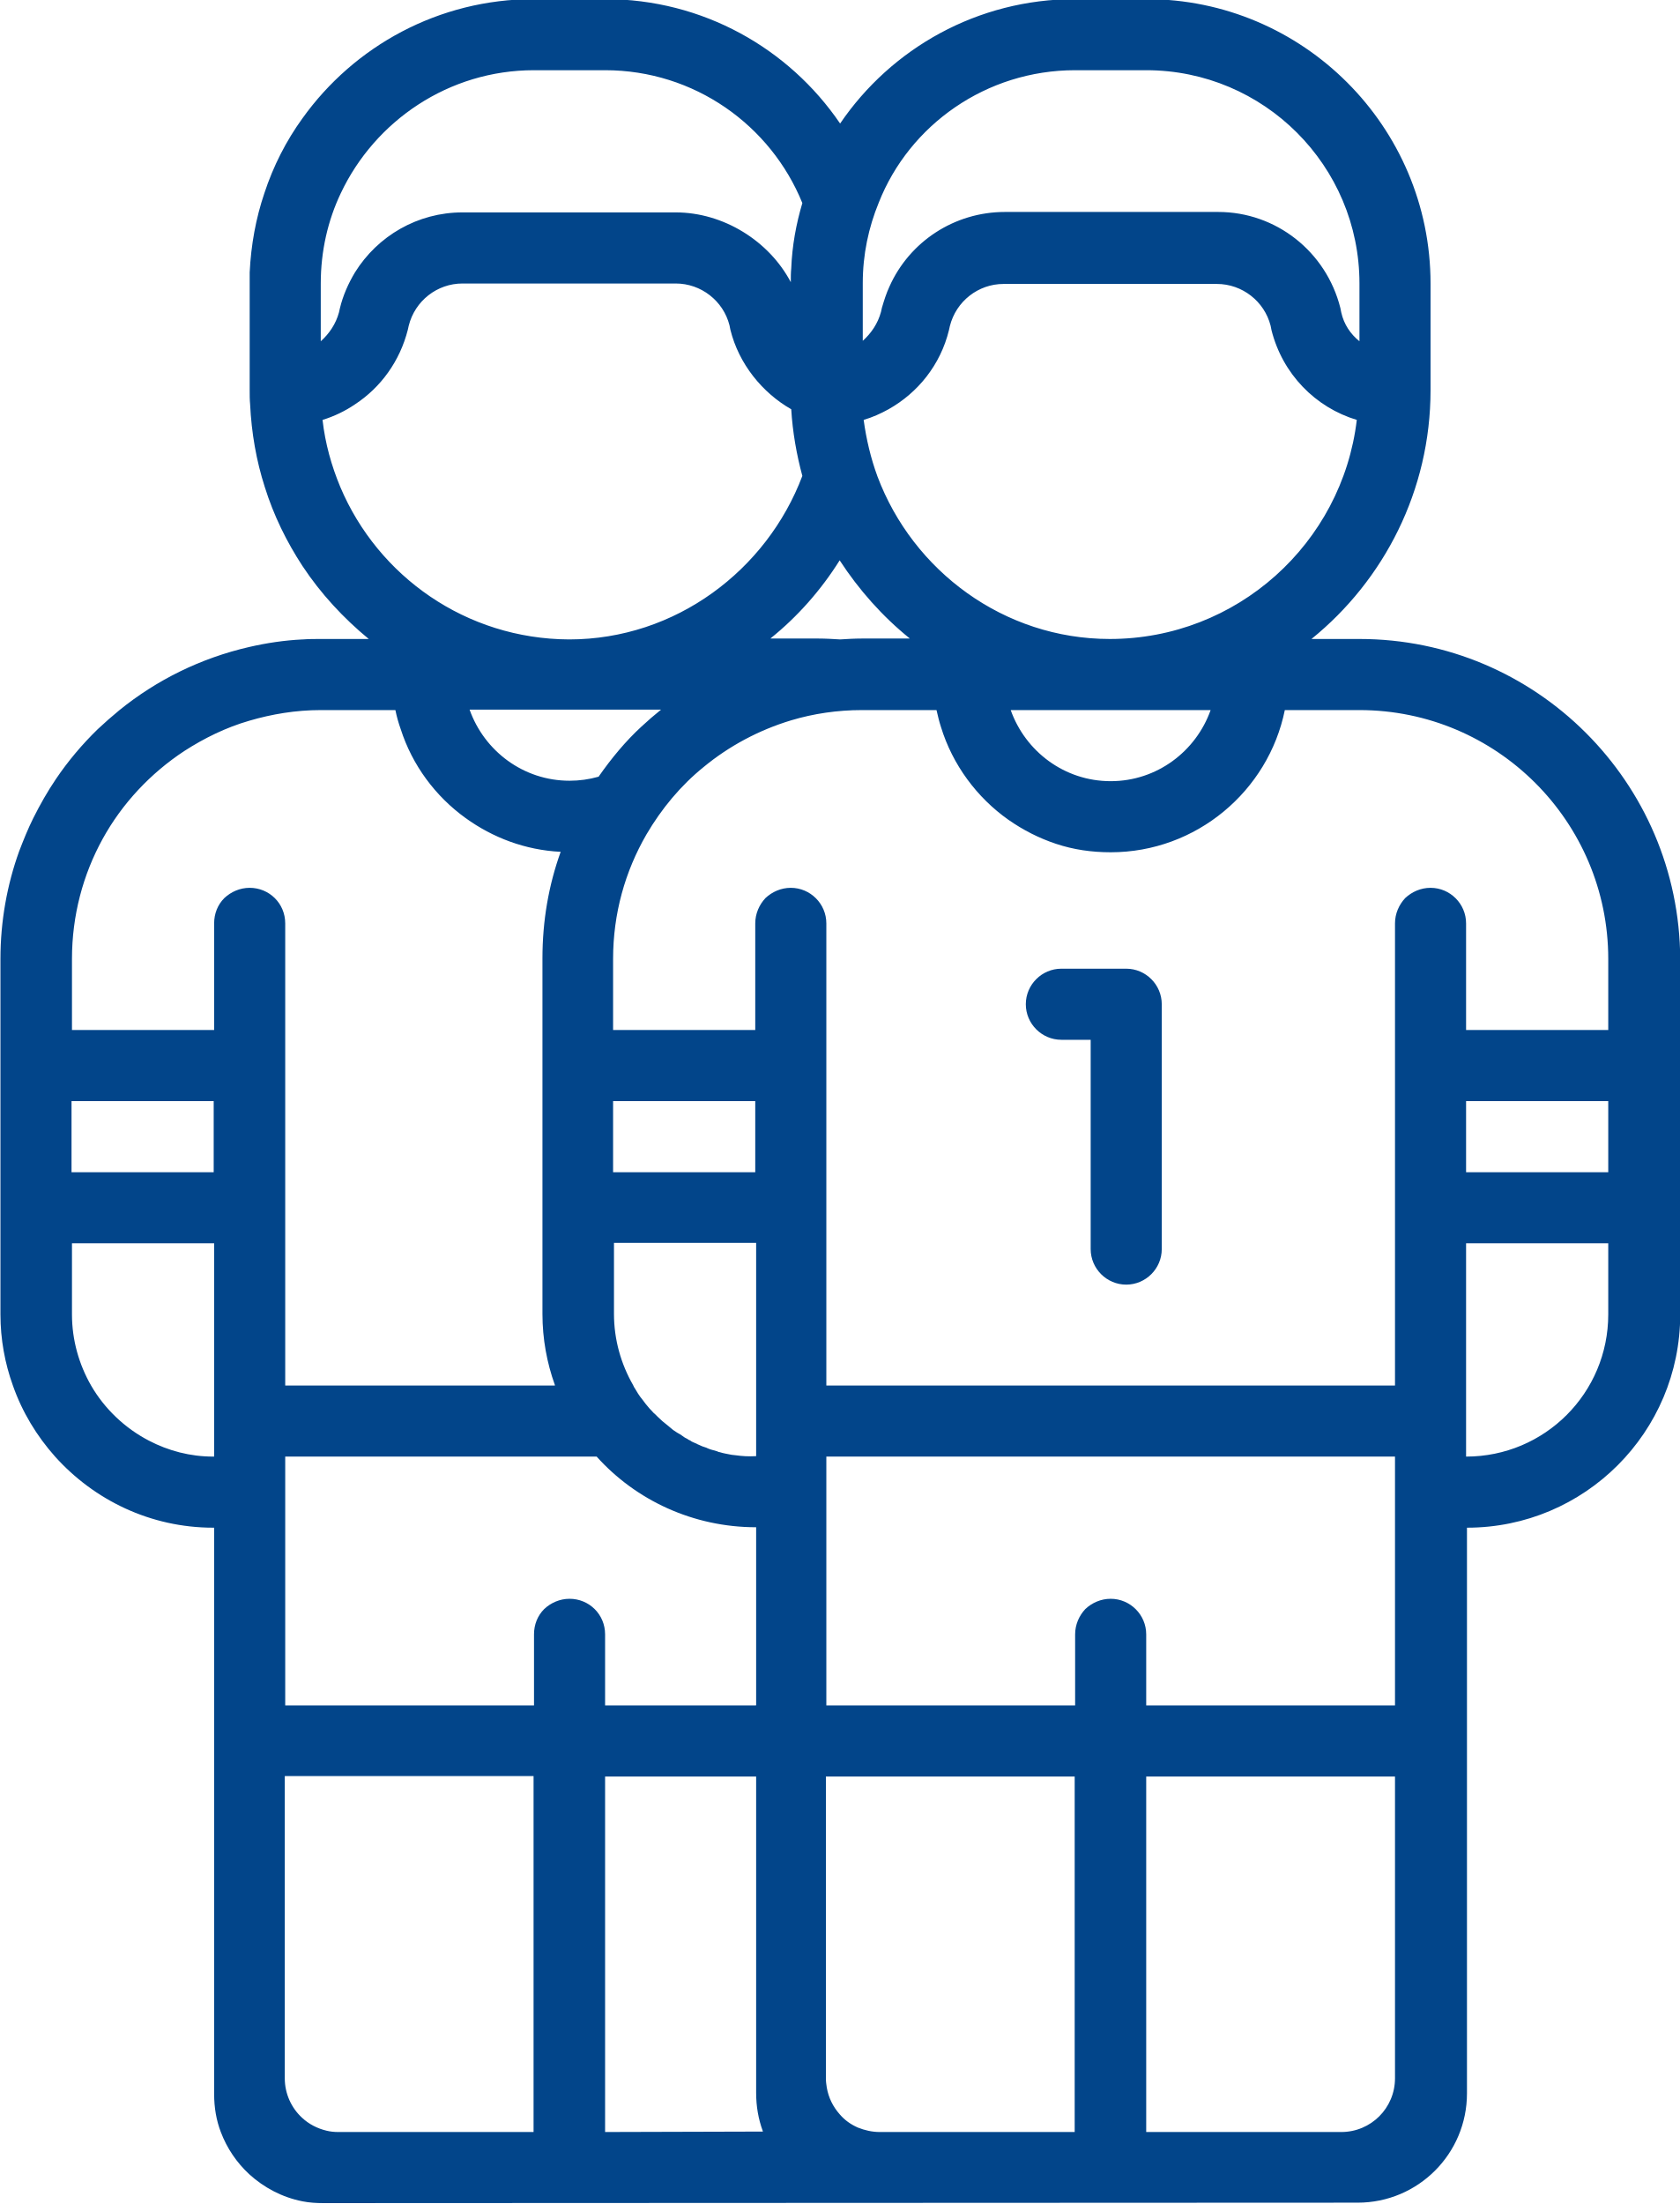
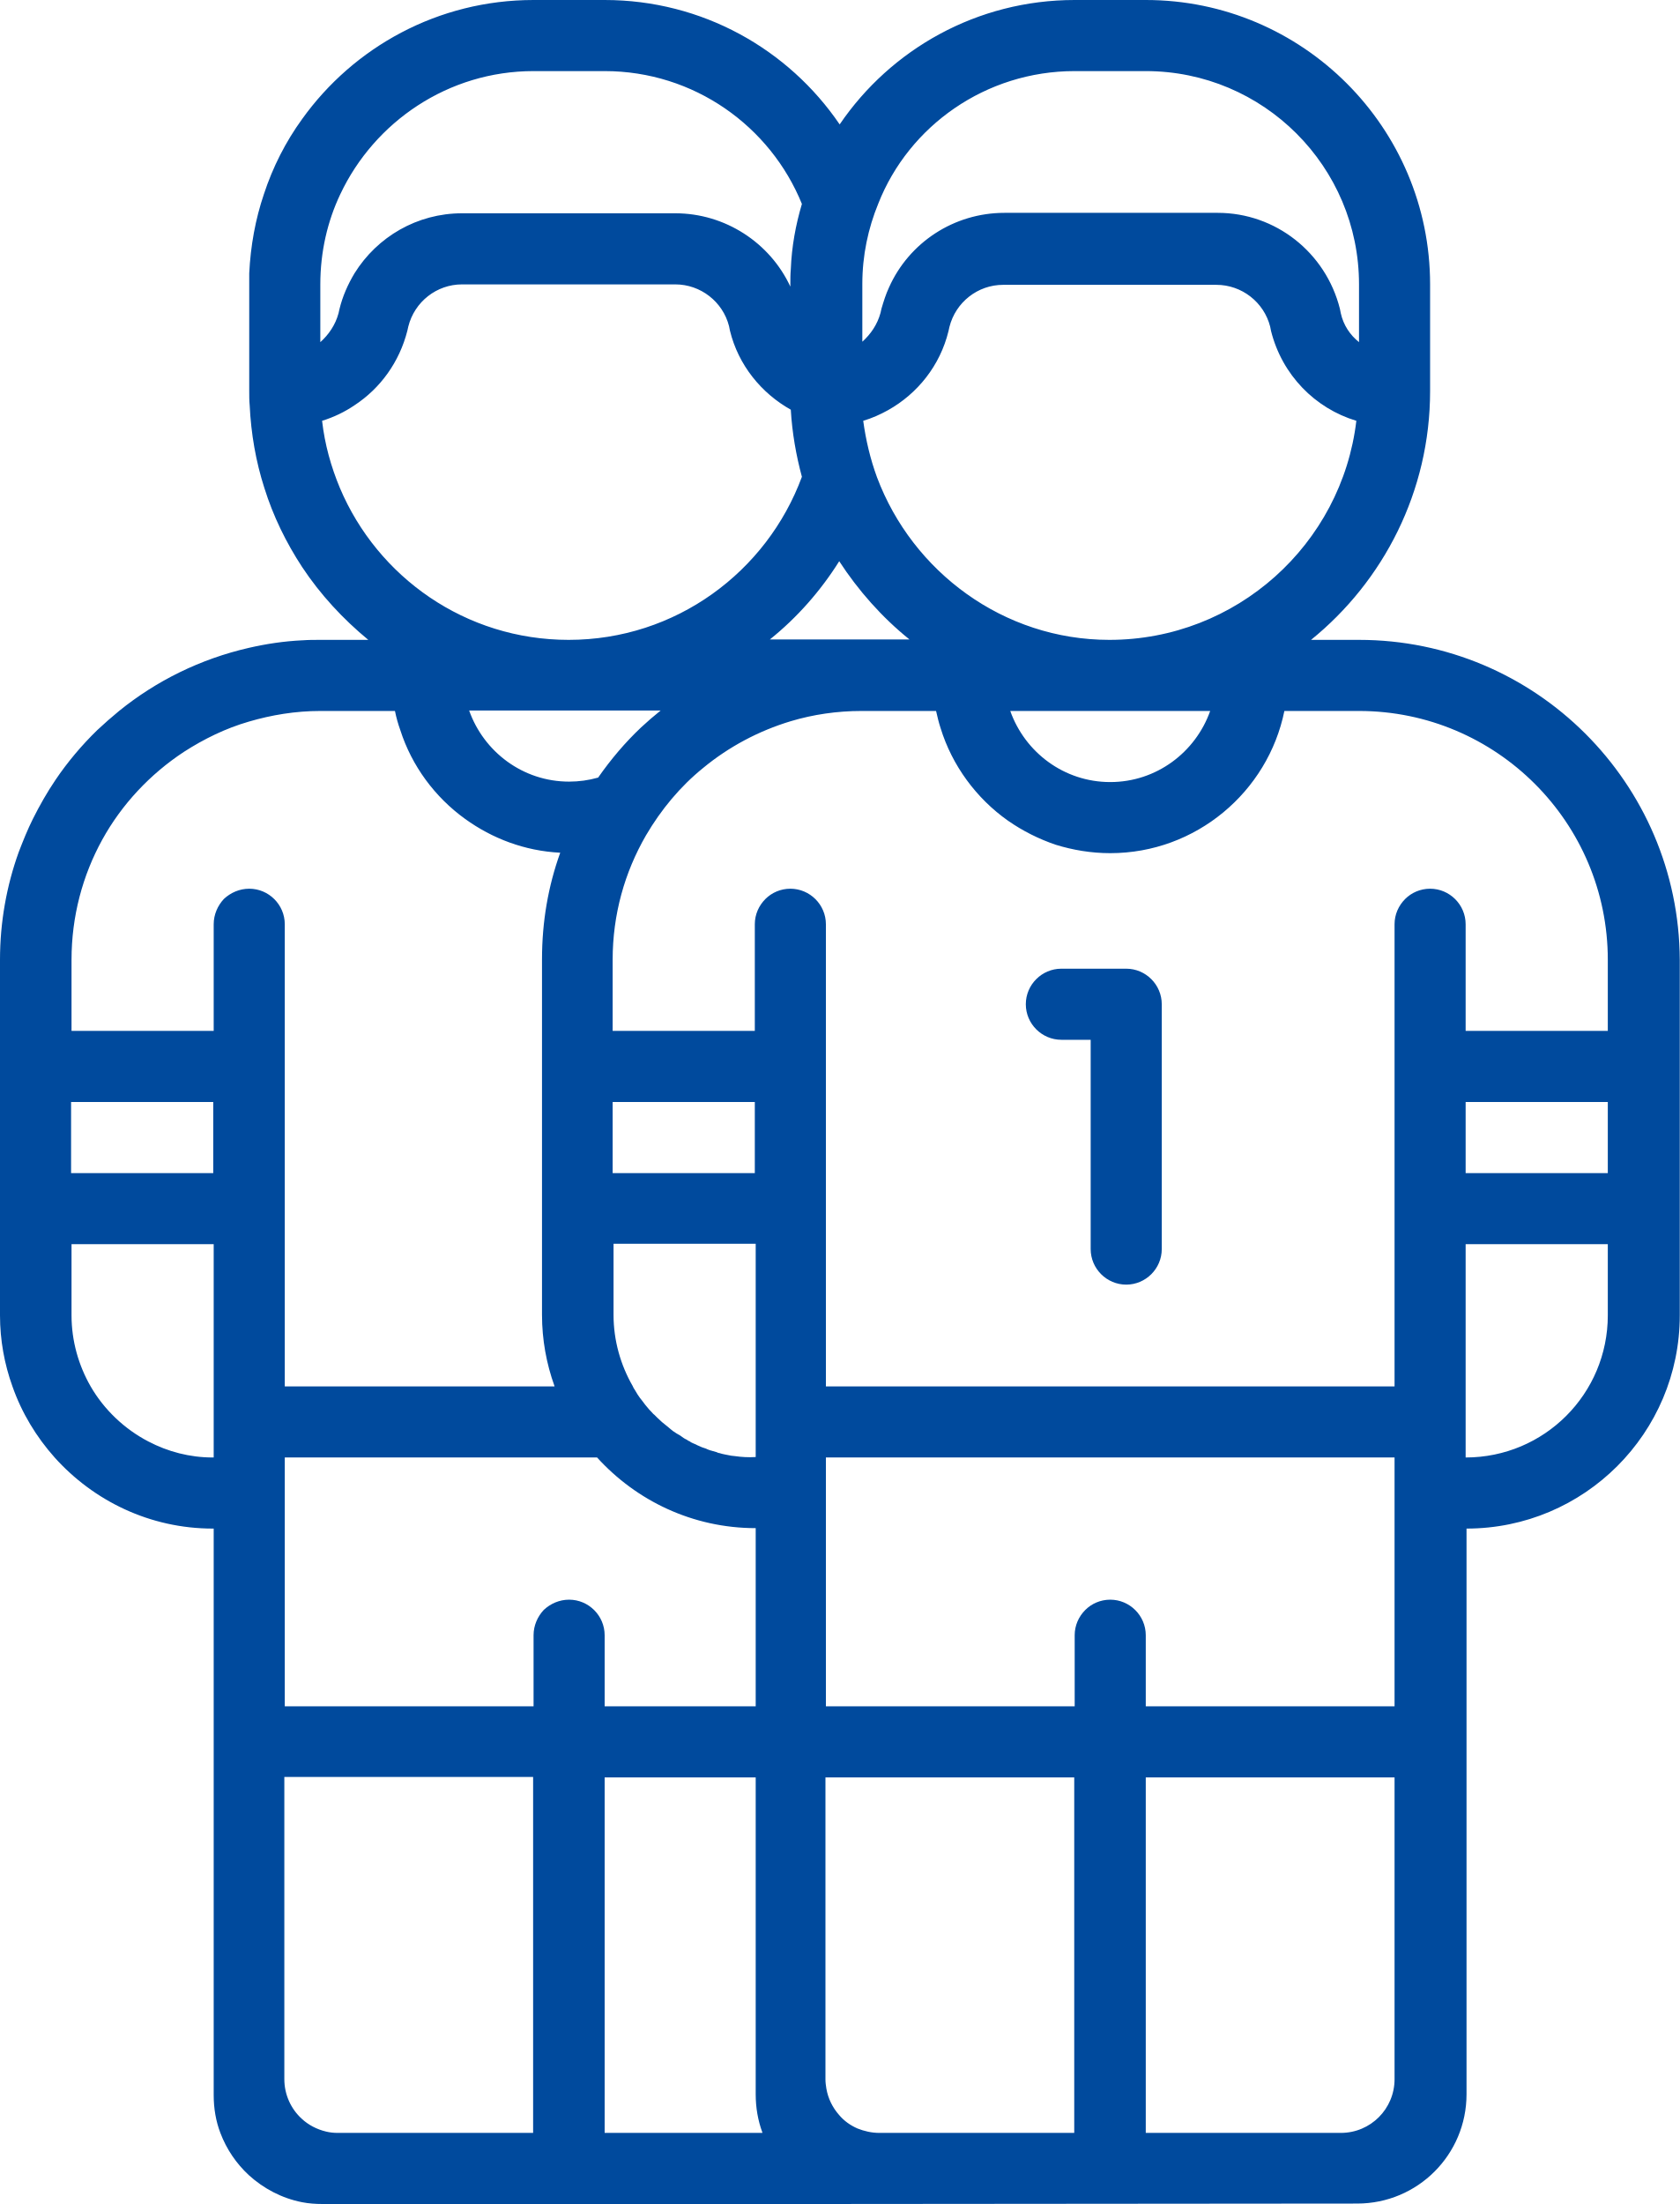
<svg xmlns="http://www.w3.org/2000/svg" version="1.1" id="Layer_1" x="0px" y="0px" viewBox="0 0 378.1 496" style="enable-background:new 0 0 378.1 496;" xml:space="preserve">
  <style type="text/css">
- 	.st0{fill:#02458A;}
+ 	.st0{fill:#004A9D;}
</style>
  <g>
    <g>
      <g>
        <g>
-           <path class="st0" d="M159.6,326.3c0.5,0.2,1.1,0.4,1.7,0.5C160.7,326.7,160.2,326.5,159.6,326.3z M181.3,43.5      c0.7-2,1.5-4,2.3-5.9C182.7,39.5,181.9,41.5,181.3,43.5z M159.6,326.3c0.5,0.2,1.1,0.4,1.7,0.5      C160.7,326.7,160.2,326.5,159.6,326.3z M124.9,312.1L124.9,312.1c0,0,0,0.1,0,0.2C124.9,312.2,124.9,312.2,124.9,312.1z" />
+           <path class="st0" d="M124.9,312.1L124.9,312.1c0,0,0,0.1,0,0.2C124.9,312.2,124.9,312.2,124.9,312.1z M134.6,175      c-2.1,3.1-3.9,6.2-5.5,9.6c-1.1,2.3-2.1,4.7-3,7.2c0,0,0,0.1,0,0.1h0c0.9-2.5,1.9-4.9,3-7.2C130.7,181.3,132.6,178.1,134.6,175      C134.7,175,134.6,175,134.6,175z M159.6,326.3c0.5,0.2,1.1,0.4,1.7,0.5C160.7,326.7,160.2,326.5,159.6,326.3z M180.9,44.7      c1.3-4.2,3.1-8.2,5.2-12C183.9,36.5,182.2,40.5,180.9,44.7z M159.6,326.3c0.5,0.2,1.1,0.4,1.7,0.5      C160.7,326.7,160.2,326.5,159.6,326.3z" />
        </g>
      </g>
    </g>
    <g>
      <g>
        <g>
-           <path class="st0" d="M181.3,43.5c0.7-2,1.5-4,2.3-5.9C182.7,39.5,181.9,41.5,181.3,43.5z M124.9,312.1L124.9,312.1      c0,0,0,0.1,0,0.2C124.9,312.2,124.9,312.2,124.9,312.1z" />
-           <path class="st0" d="M170.2,383.7v16h3.1v-16H170.2z M224.7,490c-2.9-2.6-46.4-6.5-47.7-10.2h-5.3c1.4,3.6,3.7,6.9,6.5,9.6      c3,2.7,6.6,4.7,10.7,5.6C190.4,494,227.6,492.5,224.7,490z" />
-           <path class="st0" d="M306,143.8h-10.8c16.3-13.2,26.8-33.4,26.8-56v-24c0-35.3-28.7-64-64-64h-16c-22,0-41.4,11.1-52.9,28      c-11.5-16.9-30.9-28-52.9-28h-16c-21.5,0-40.5,10.6-52.1,26.8c-3.7,5.1-6.6,10.8-8.6,16.9c-1.9,5.6-3,11.6-3.3,17.8v26.5      c0,1.1,0,2.2,0.1,3.2c0.3,6.4,1.4,12.7,3.3,18.6c2,6.4,4.9,12.3,8.5,17.8c4.1,6.2,9.2,11.7,14.9,16.4H72.2c-1.4,0-2.7,0-4,0.1      c0,0,0,0-0.1,0c-4.1,0.2-8.1,0.8-12,1.7c-10.9,2.5-20.8,7.4-29.2,14.2c-1.7,1.4-3.3,2.8-4.9,4.3c-3.5,3.4-6.7,7.2-9.4,11.2      c-1.9,2.8-3.6,5.8-5.1,8.8c-1.2,2.4-2.2,4.9-3.2,7.5c-2.7,7.5-4.2,15.7-4.2,24.2v80c0,5.6,1,11,2.8,16c2.1,6,5.4,11.4,9.5,16      c8.8,9.8,21.5,16,35.6,16h0.2v127.5c0,3,0.5,5.9,1.5,8.5c1.4,3.7,3.6,6.9,6.4,9.5c3.3,3,7.4,5.2,12,6.1c1.5,0.3,3.1,0.4,4.6,0.4      l232.9-0.1c13.6,0,24.6-11,24.6-24.6V343.8c26.5,0,48-21.5,48-48v-80C378,176,345.7,143.8,306,143.8z M249.8,143.8      c-23.8,0-44.3-15.3-52.3-36.6c-1.5-4.1-2.5-8.3-3.1-12.7c2-0.6,3.8-1.4,5.6-2.4c6.6-3.7,11.7-10,13.6-17.8l0.2-0.9      c1.4-5.6,6.4-9.5,12.1-9.5h48c5.7,0,10.7,3.9,12.1,9.4l0.2,1c2.5,9.9,9.9,17.4,19.2,20.2C302.1,122.3,278.4,143.8,249.8,143.8z       M272.5,159.8c-3.3,9.3-12.1,16-22.5,16s-19.2-6.7-22.5-16H272.5z M189,126.1C189,126,189,126,189,126.1      c4.3,6.6,9.6,12.6,15.8,17.6H194c-1.7,0-3.3,0.1-4.9,0.2c-1.6-0.1-3.3-0.2-4.9-0.2h-10.8C179.5,138.8,184.8,132.8,189,126.1z       M194.2,63.7c0-6.4,1.3-12.5,3.6-18.1c6.9-17.5,24.2-29.8,44.2-29.8h16c26.5,0,48,21.5,48,48v13c-2-1.6-3.5-3.8-4.1-6.5l-0.2-1      c-3.2-12.7-14.5-21.6-27.5-21.6h-48c-11.4,0-21.5,6.7-26,16.8c-0.7,1.5-1.2,3.1-1.7,4.8l-0.2,0.9c-0.7,2.6-2.2,4.8-4.1,6.5V63.7      z M72.2,63.8c0-7.3,1.6-14.2,4.5-20.3c7.7-16.3,24.3-27.7,43.5-27.7h16c20.1,0,37.3,12.4,44.4,29.9c-1.4,4.7-2.3,9.6-2.5,14.7      c-0.1,1-0.1,2-0.1,3.1c-4.9-9.3-15.2-15.7-25.9-15.7h-48C94,47.8,85,53.1,79.9,61.3c-1.5,2.5-2.7,5.2-3.4,8.1l-0.2,0.9      c-0.7,2.6-2.2,4.8-4.1,6.5V63.8z M76.6,109.6c-2-4.8-3.4-9.8-4-15.1c2.6-0.8,5.1-2,7.3-3.5c5.8-3.8,10.1-9.7,11.9-16.8l0.2-0.9      c1.4-5.6,6.4-9.5,12.1-9.5h48c5.7,0,10.7,3.9,12.1,9.4l0.2,1c1.9,7.7,7.2,14.2,13.7,17.9c0.3,5.1,1.2,10.2,2.5,15      c-8,21.2-28.5,36.8-52.5,36.8C104.9,143.8,85.1,129.7,76.6,109.6z M170,263.8h-32v-16h32V263.8z M170.2,279.7v48      c-1.7,0.1-3.2,0-4.6-0.2c-0.3,0-0.6-0.1-0.9-0.1c-0.9-0.2-1.8-0.3-2.7-0.6c-0.2,0-0.4-0.1-0.6-0.2c-0.6-0.2-1.2-0.3-1.7-0.5      c-0.3-0.1-0.5-0.2-0.7-0.3c-0.3-0.1-0.6-0.2-0.9-0.3c-0.3-0.1-0.6-0.3-0.9-0.4c-0.1,0-0.2-0.1-0.4-0.2c-0.2-0.1-0.5-0.2-0.7-0.3      c-0.2-0.1-0.5-0.2-0.7-0.4c-0.2-0.1-0.5-0.2-0.7-0.4c-0.5-0.2-0.9-0.5-1.3-0.8c-0.4-0.3-0.9-0.5-1.3-0.8      c-0.2-0.1-0.4-0.3-0.6-0.4c-0.2-0.2-0.4-0.3-0.6-0.5c-0.2-0.2-0.4-0.3-0.6-0.5c-0.8-0.6-1.6-1.3-2.3-2l-0.6-0.6      c-0.3-0.2-0.5-0.5-0.7-0.7c-0.3-0.3-0.6-0.6-0.9-1c-0.2-0.2-0.3-0.4-0.5-0.6c-0.2-0.3-0.4-0.5-0.6-0.8c-0.4-0.5-0.8-1-1.1-1.5      c-0.2-0.3-0.4-0.7-0.6-1s-0.4-0.6-0.5-0.9c-2.7-4.7-4.3-10.2-4.3-16v-16H170.2z M134.8,174.7c0,0,0,0.1-0.1,0.1      c-2.1,0.6-4.3,0.9-6.5,0.9c-10.4,0-19.2-6.7-22.5-16h43.1c-1.5,1.2-3,2.5-4.4,3.8C140.8,166.8,137.6,170.7,134.8,174.7z       M16.1,247.8h32v16h-32V247.8z M48.2,327.8H48c-5.2,0-10.1-1.3-14.5-3.6c-5.4-2.8-10-7.2-13-12.4c-2.7-4.7-4.3-10.2-4.3-16v-16      h32V327.8z M56.2,199.8c-2.2,0-4.2,0.9-5.7,2.3c-1.5,1.5-2.3,3.5-2.3,5.7v24h-32v-16c0-9.8,2.5-19,6.9-27      c4.4-8,10.8-14.8,18.4-19.8c4.5-2.9,9.4-5.3,14.6-6.8c5.1-1.5,10.5-2.4,16.1-2.4H89c0.3,1.5,0.7,2.9,1.2,4.3      c2.6,8.1,7.8,15.1,14.6,20c6.1,4.4,13.4,7.2,21.4,7.6c-2.7,7.5-4.1,15.5-4.1,24v80c0,5.6,1,11,2.8,16c0,0,0,0,0,0.1      c0,0-0.1,0-0.1,0H64.2v-104C64.2,203.3,60.6,199.8,56.2,199.8z M120.1,479.8h-44c-0.9,0-1.8-0.1-2.6-0.3c-2.1-0.5-4-1.5-5.5-2.9      c-2.4-2.2-3.9-5.4-3.9-8.9v-68h56V479.8z M128.2,359.8c-2.2,0-4.2,0.9-5.7,2.3c-1.5,1.5-2.3,3.5-2.3,5.7v16h-56v-56h70.1      c8.8,9.8,21.7,15.9,35.9,15.9v40.1l-34,0v-16C136.2,363.3,132.6,359.8,128.2,359.8z M136.2,479.8v-80l34,0V471      c0,3,0.5,5.9,1.5,8.6c0,0,0,0.1,0,0.1L136.2,479.8z M241.9,479.8H198c-1.7,0-3.4-0.4-4.9-1c-1.6-0.7-3-1.7-4.1-3      c-1.5-1.7-2.5-3.7-2.9-6c-0.1-0.7-0.2-1.3-0.2-2v-68h56V479.8z M314,467.7c0,6.7-5.4,12.1-12.1,12.1H258v-80h56V467.7z       M314,383.8h-56v-16c0-4.4-3.6-8-8-8c-2.2,0-4.2,0.9-5.7,2.3c-1.4,1.5-2.3,3.5-2.3,5.7v16h-56v-56h128V383.8z M362,295.8      c0,17.7-14.3,32-32,32v-48h32V295.8z M362,263.8h-32v-16h32V263.8z M362,231.8h-32v-24c0-4.4-3.6-8-8-8c-2.2,0-4.2,0.9-5.7,2.3      c-1.4,1.5-2.3,3.5-2.3,5.7v104H186v-104c0-4.4-3.6-8-8-8c-2.2,0-4.2,0.9-5.7,2.3c-1.4,1.5-2.3,3.5-2.3,5.7v24h-32v-16      c0-10.2,2.7-19.7,7.5-28c3.4-5.8,7.7-11,12.9-15.2c5.7-4.7,12.4-8.3,19.7-10.5c5-1.5,10.4-2.3,15.9-2.3h16.8      c0.3,1.3,0.6,2.6,1,3.8c2.6,8.5,8.1,15.9,15.2,20.9c3.3,2.3,6.8,4.1,10.7,5.4c3.9,1.3,8,1.9,12.3,1.9c19.3,0,35.5-13.8,39.2-32      H306c30.9,0,56,25.1,56,56V231.8z" />
+           <path class="st0" d="M124.9,312.1L124.9,312.1c0,0,0,0.1,0,0.2C124.9,312.2,124.9,312.2,124.9,312.1z M134.6,175      c-2.1,3.1-3.9,6.2-5.5,9.6c-1.1,2.3-2.1,4.7-3,7.2c0,0,0,0.1,0,0.1h0c0.9-2.5,1.9-4.9,3-7.2C130.7,181.3,132.6,178.1,134.6,175      C134.7,175,134.6,175,134.6,175z M180.9,44.7c1.3-4.2,3.1-8.2,5.2-12C183.9,36.5,182.2,40.5,180.9,44.7z" />
+           <path class="st0" d="M305.9,144h-10.8c16.3-13.2,26.8-33.4,26.8-56V64c0-35.3-28.7-64-64-64h-16c-22,0-41.4,11.1-52.9,28      c-11.5-16.9-30.9-28-52.9-28h-16C98.6,0,79.6,10.6,68,26.8c-3.7,5.1-6.6,10.8-8.6,16.9c-1.9,5.6-3,11.6-3.3,17.8V88      c0,1.1,0,2.2,0.1,3.2c0.3,6.4,1.4,12.7,3.3,18.6c2,6.4,4.9,12.3,8.5,17.8c4.1,6.2,9.2,11.7,14.9,16.4H72.1c-1.4,0-2.7,0-4,0.1      c0,0,0,0-0.1,0c-4.1,0.2-8.1,0.8-12,1.7c-10.9,2.5-20.8,7.4-29.2,14.2c-1.7,1.4-3.3,2.8-4.9,4.3c-3.5,3.4-6.7,7.2-9.4,11.2      c-1.9,2.8-3.6,5.8-5.1,8.8c-1.2,2.4-2.2,4.9-3.2,7.5C1.5,199.3,0,207.5,0,216v80c0,5.6,1,11,2.8,16c2.1,6,5.4,11.4,9.5,16      c8.8,9.8,21.5,16,35.6,16h0.2v127.5c0,3,0.5,5.9,1.5,8.5c1.4,3.7,3.6,6.9,6.4,9.5c3.3,3,7.4,5.2,12,6.1c1.5,0.3,3.1,0.4,4.6,0.4      h110.9c1.1,0,122-0.1,122-0.1c13.6,0,24.6-11,24.6-24.6V344c26.5,0,48-21.5,48-48v-80C377.9,176.2,345.6,144,305.9,144z       M249.7,144c-23.8,0-44.3-15.3-52.3-36.6c-1.5-4.1-2.5-8.3-3.1-12.7c2-0.6,3.8-1.4,5.6-2.4c6.6-3.7,11.7-10,13.6-17.8l0.2-0.9      c1.4-5.6,6.4-9.5,12.1-9.5h48c5.7,0,10.7,3.9,12.1,9.4l0.2,1c2.5,9.9,9.9,17.4,19.2,20.2C302,122.5,278.3,144,249.7,144z       M272.4,160c-3.3,9.3-12.1,16-22.5,16c-10.4,0-19.2-6.7-22.5-16H272.4z M194.1,63.9c0-6.4,1.3-12.5,3.6-18.1      c6.9-17.5,24.2-29.8,44.2-29.8h16c26.5,0,48,21.5,48,48v13c-2-1.6-3.5-3.8-4.1-6.5l-0.2-1c-3.2-12.7-14.5-21.6-27.5-21.6h-48      c-11.4,0-21.5,6.7-26,16.8c-0.7,1.5-1.2,3.1-1.7,4.8l-0.2,0.9c-0.7,2.6-2.2,4.8-4.1,6.5V63.9z M188.9,126.3      C188.9,126.3,188.9,126.3,188.9,126.3c4.3,6.6,9.6,12.6,15.8,17.6h-31.4C179.4,139,184.7,133,188.9,126.3z M72.1,64      c0-7.3,1.6-14.2,4.5-20.3C84.3,27.4,100.9,16,120.1,16h16c20.1,0,37.3,12.4,44.4,29.9c-1.4,4.7-2.3,9.6-2.5,14.7      c-0.1,1.1-0.1,2.2-0.1,3.4v0.5C173.3,54.6,163.2,48,152,48h-48c-10.1,0-19.1,5.3-24.2,13.5c-1.5,2.5-2.7,5.2-3.4,8.1l-0.2,0.9      c-0.7,2.6-2.2,4.8-4.1,6.5V64z M76.5,109.8c-2-4.8-3.4-9.8-4-15.1c2.6-0.8,5.1-2,7.3-3.5c5.8-3.8,10.1-9.7,11.9-16.8l0.2-0.9      c1.4-5.6,6.4-9.5,12.1-9.5h48c5.7,0,10.7,3.9,12.1,9.4l0.2,1c1.9,7.8,7.1,14.1,13.7,17.8c0.3,5.2,1.2,10.3,2.5,15.1      c-7.9,21.4-28.4,36.7-52.5,36.7C104.8,144,85,129.9,76.5,109.8z M169.9,264h-32v-16h32V264z M170.1,279.9v48      c-1.7,0.1-3.2,0-4.6-0.2c-0.3,0-0.6-0.1-0.9-0.1c-0.9-0.2-1.8-0.3-2.7-0.6c-0.2,0-0.4-0.1-0.6-0.2c-0.6-0.2-1.2-0.3-1.7-0.5      c-0.3-0.1-0.5-0.2-0.7-0.3c-0.3-0.1-0.6-0.2-0.9-0.3c-0.3-0.1-0.6-0.3-0.9-0.4c-0.1,0-0.2-0.1-0.4-0.2c-0.2-0.1-0.5-0.2-0.7-0.3      c-0.2-0.1-0.5-0.2-0.7-0.4c-0.2-0.1-0.5-0.2-0.7-0.4c-0.5-0.2-0.9-0.5-1.3-0.8c-0.4-0.3-0.9-0.5-1.3-0.8      c-0.2-0.1-0.4-0.3-0.6-0.4c-0.2-0.2-0.4-0.3-0.6-0.5s-0.4-0.3-0.6-0.5c-0.8-0.6-1.6-1.3-2.3-2c-0.2-0.2-0.4-0.4-0.6-0.6      c-0.3-0.2-0.5-0.5-0.7-0.7c-0.3-0.3-0.6-0.6-0.9-1c-0.2-0.2-0.3-0.4-0.5-0.6c-0.2-0.3-0.4-0.5-0.6-0.8c-0.4-0.5-0.8-1-1.1-1.5      c-0.2-0.3-0.4-0.7-0.6-1s-0.4-0.6-0.5-0.9c-2.7-4.7-4.3-10.2-4.3-16v-16H170.1z M134.7,174.9c0,0,0,0.1-0.1,0.1      c-2.1,0.6-4.3,0.9-6.5,0.9c-10.4,0-19.2-6.7-22.5-16h43.1c-1.5,1.2-3,2.5-4.4,3.8C140.7,167.1,137.5,170.9,134.7,174.9z M16,248      h32v16H16V248z M48.1,328h-0.2c-5.2,0-10.1-1.3-14.5-3.6c-5.4-2.8-10-7.2-13-12.4c-2.7-4.7-4.3-10.2-4.3-16v-16h32V328z       M56.1,200c-2.2,0-4.2,0.9-5.7,2.3c-1.4,1.5-2.3,3.5-2.3,5.7v24h-32v-16c0-9.8,2.5-19,6.9-27c4.4-8,10.8-14.8,18.4-19.8      c4.5-2.9,9.4-5.3,14.6-6.8c5.1-1.5,10.5-2.4,16.1-2.4h16.8c0.3,1.5,0.7,2.9,1.2,4.3c2.6,8.1,7.8,15.1,14.6,20      c6.1,4.4,13.4,7.2,21.4,7.6c-2.7,7.5-4.1,15.5-4.1,24v80c0,5.6,1,11,2.8,16c0,0,0,0.1,0,0.1c0,0-0.1,0-0.1,0H64.1V208      C64.1,203.6,60.5,200,56.1,200z M124.9,312.3c0-0.1-0.1-0.2-0.1-0.2l0,0C124.9,312.2,124.9,312.2,124.9,312.3z M120,480H76      c-0.9,0-1.8-0.1-2.6-0.3c-2.1-0.5-4-1.5-5.5-2.9c-2.4-2.2-3.9-5.4-3.9-8.9v-68h56V480z M128.1,360c-2.2,0-4.2,0.9-5.7,2.3      c-1.4,1.5-2.3,3.5-2.3,5.7v16h-56v-56h70.3c0,0,0,0,0,0c8.8,9.7,21.5,15.9,35.7,15.9V384h-34v-16      C136.1,363.6,132.5,360,128.1,360z M136.1,480v-80h34v71.3c0,3,0.5,5.9,1.5,8.6c0,0,0,0.1,0,0.1H136.1z M241.8,480h-43.9      c-1.7,0-3.4-0.4-4.9-1c-1.6-0.7-3-1.7-4.1-3c-1.5-1.7-2.5-3.7-2.9-6c-0.1-0.7-0.2-1.3-0.2-2v-68h56V480z M313.9,467.9      c0,6.7-5.4,12.1-12.1,12.1h-43.9v-80h56V467.9z M313.9,384h-56v-16c0-4.4-3.6-8-8-8c-2.2,0-4.2,0.9-5.6,2.3      c-1.5,1.5-2.4,3.5-2.4,5.7v16h-56v-56h128V384z M361.9,296c0,17.7-14.3,32-32,32v-48h32V296z M361.9,264h-32v-16h32V264z       M361.9,232h-32v-24c0-4.4-3.6-8-8-8c-2.2,0-4.2,0.9-5.6,2.3c-1.5,1.5-2.4,3.5-2.4,5.7v104h-128V208c0-4.4-3.6-8-8-8      c-2.2,0-4.2,0.9-5.6,2.3c-1.5,1.5-2.4,3.5-2.4,5.7v24h-32v-16c0-10.2,2.7-19.7,7.5-28c3.4-5.8,7.7-11,12.9-15.2      c5.7-4.7,12.4-8.3,19.7-10.5c5-1.5,10.4-2.3,15.9-2.3h16.8c0.3,1.3,0.6,2.6,1,3.8c2.6,8.5,8.1,15.9,15.2,20.9      c3.3,2.3,6.9,4.1,10.7,5.4c3.9,1.2,8,1.9,12.3,1.9c19.3,0,35.5-13.8,39.2-32h16.8c30.9,0,56,25.1,56,56V232z" />
        </g>
      </g>
    </g>
    <path class="st0" d="M261.5,226v55.1c0,4.4-3.6,8-8,8l0,0c-4.4,0-8-3.6-8-8V234h-6.6c-4.4,0-8-3.6-8-8l0,0c0-4.4,3.6-8,8-8h14.6   C257.9,218,261.5,221.6,261.5,226z" />
  </g>
</svg>
